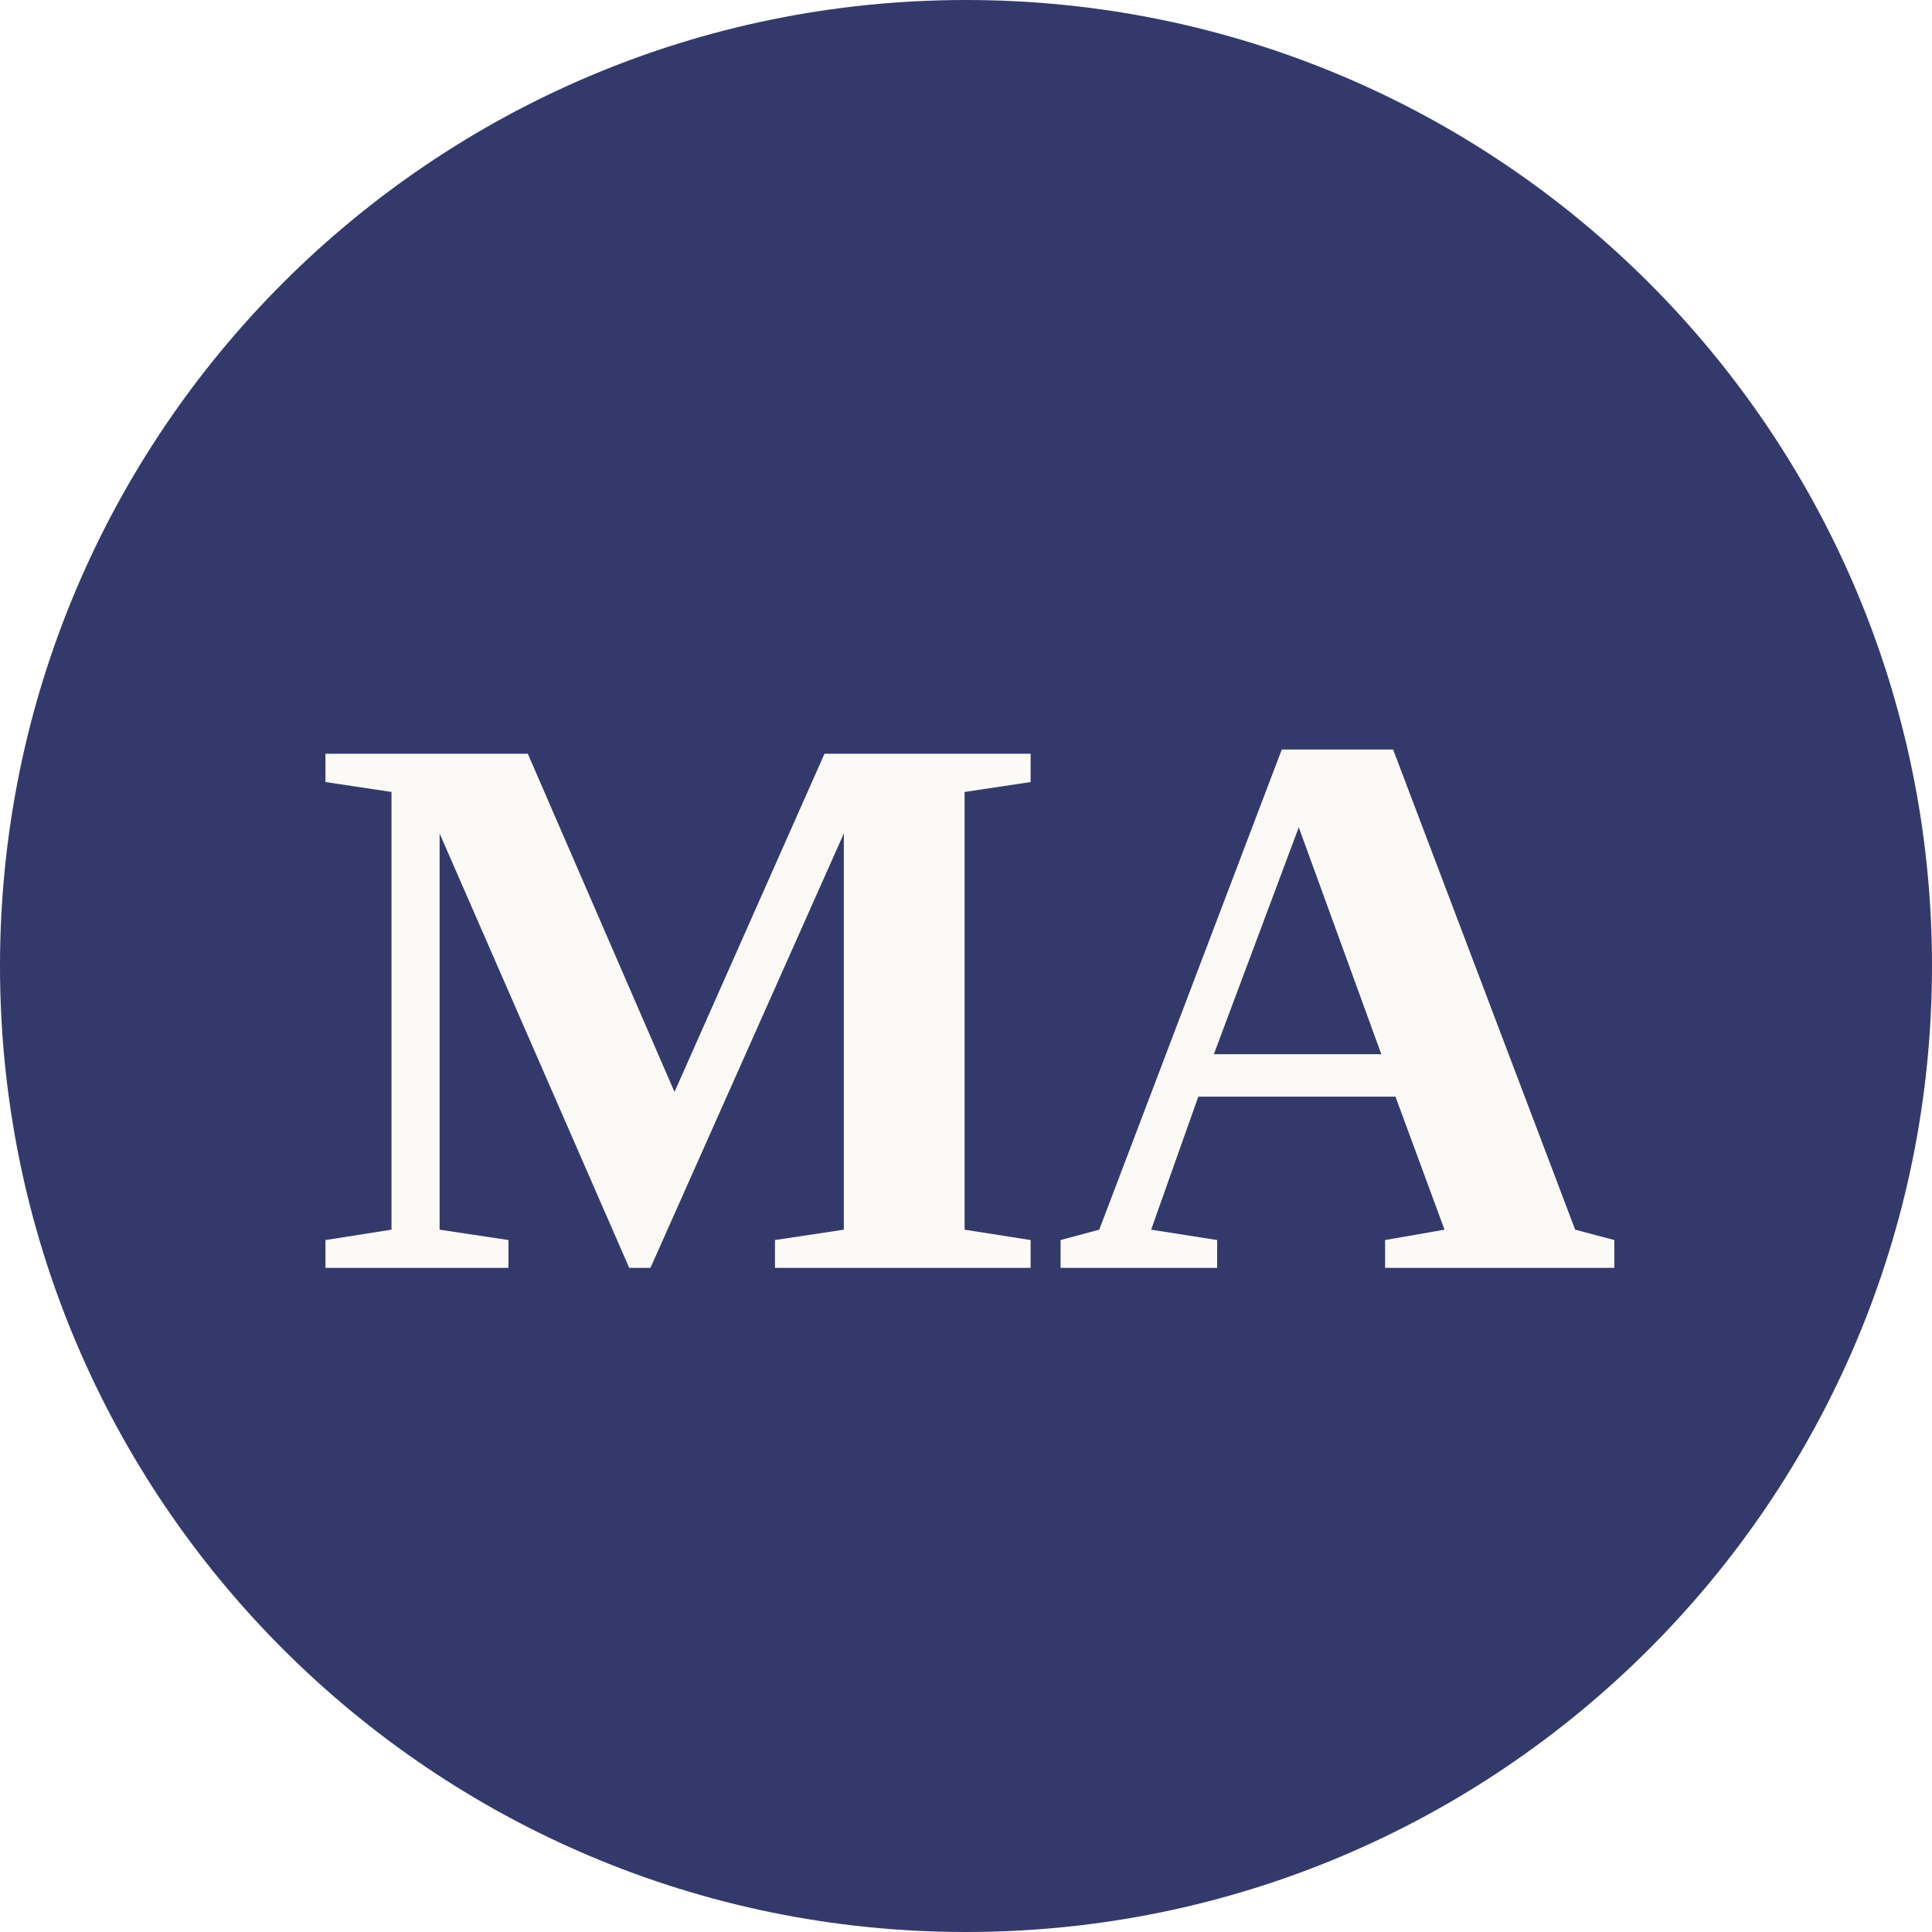
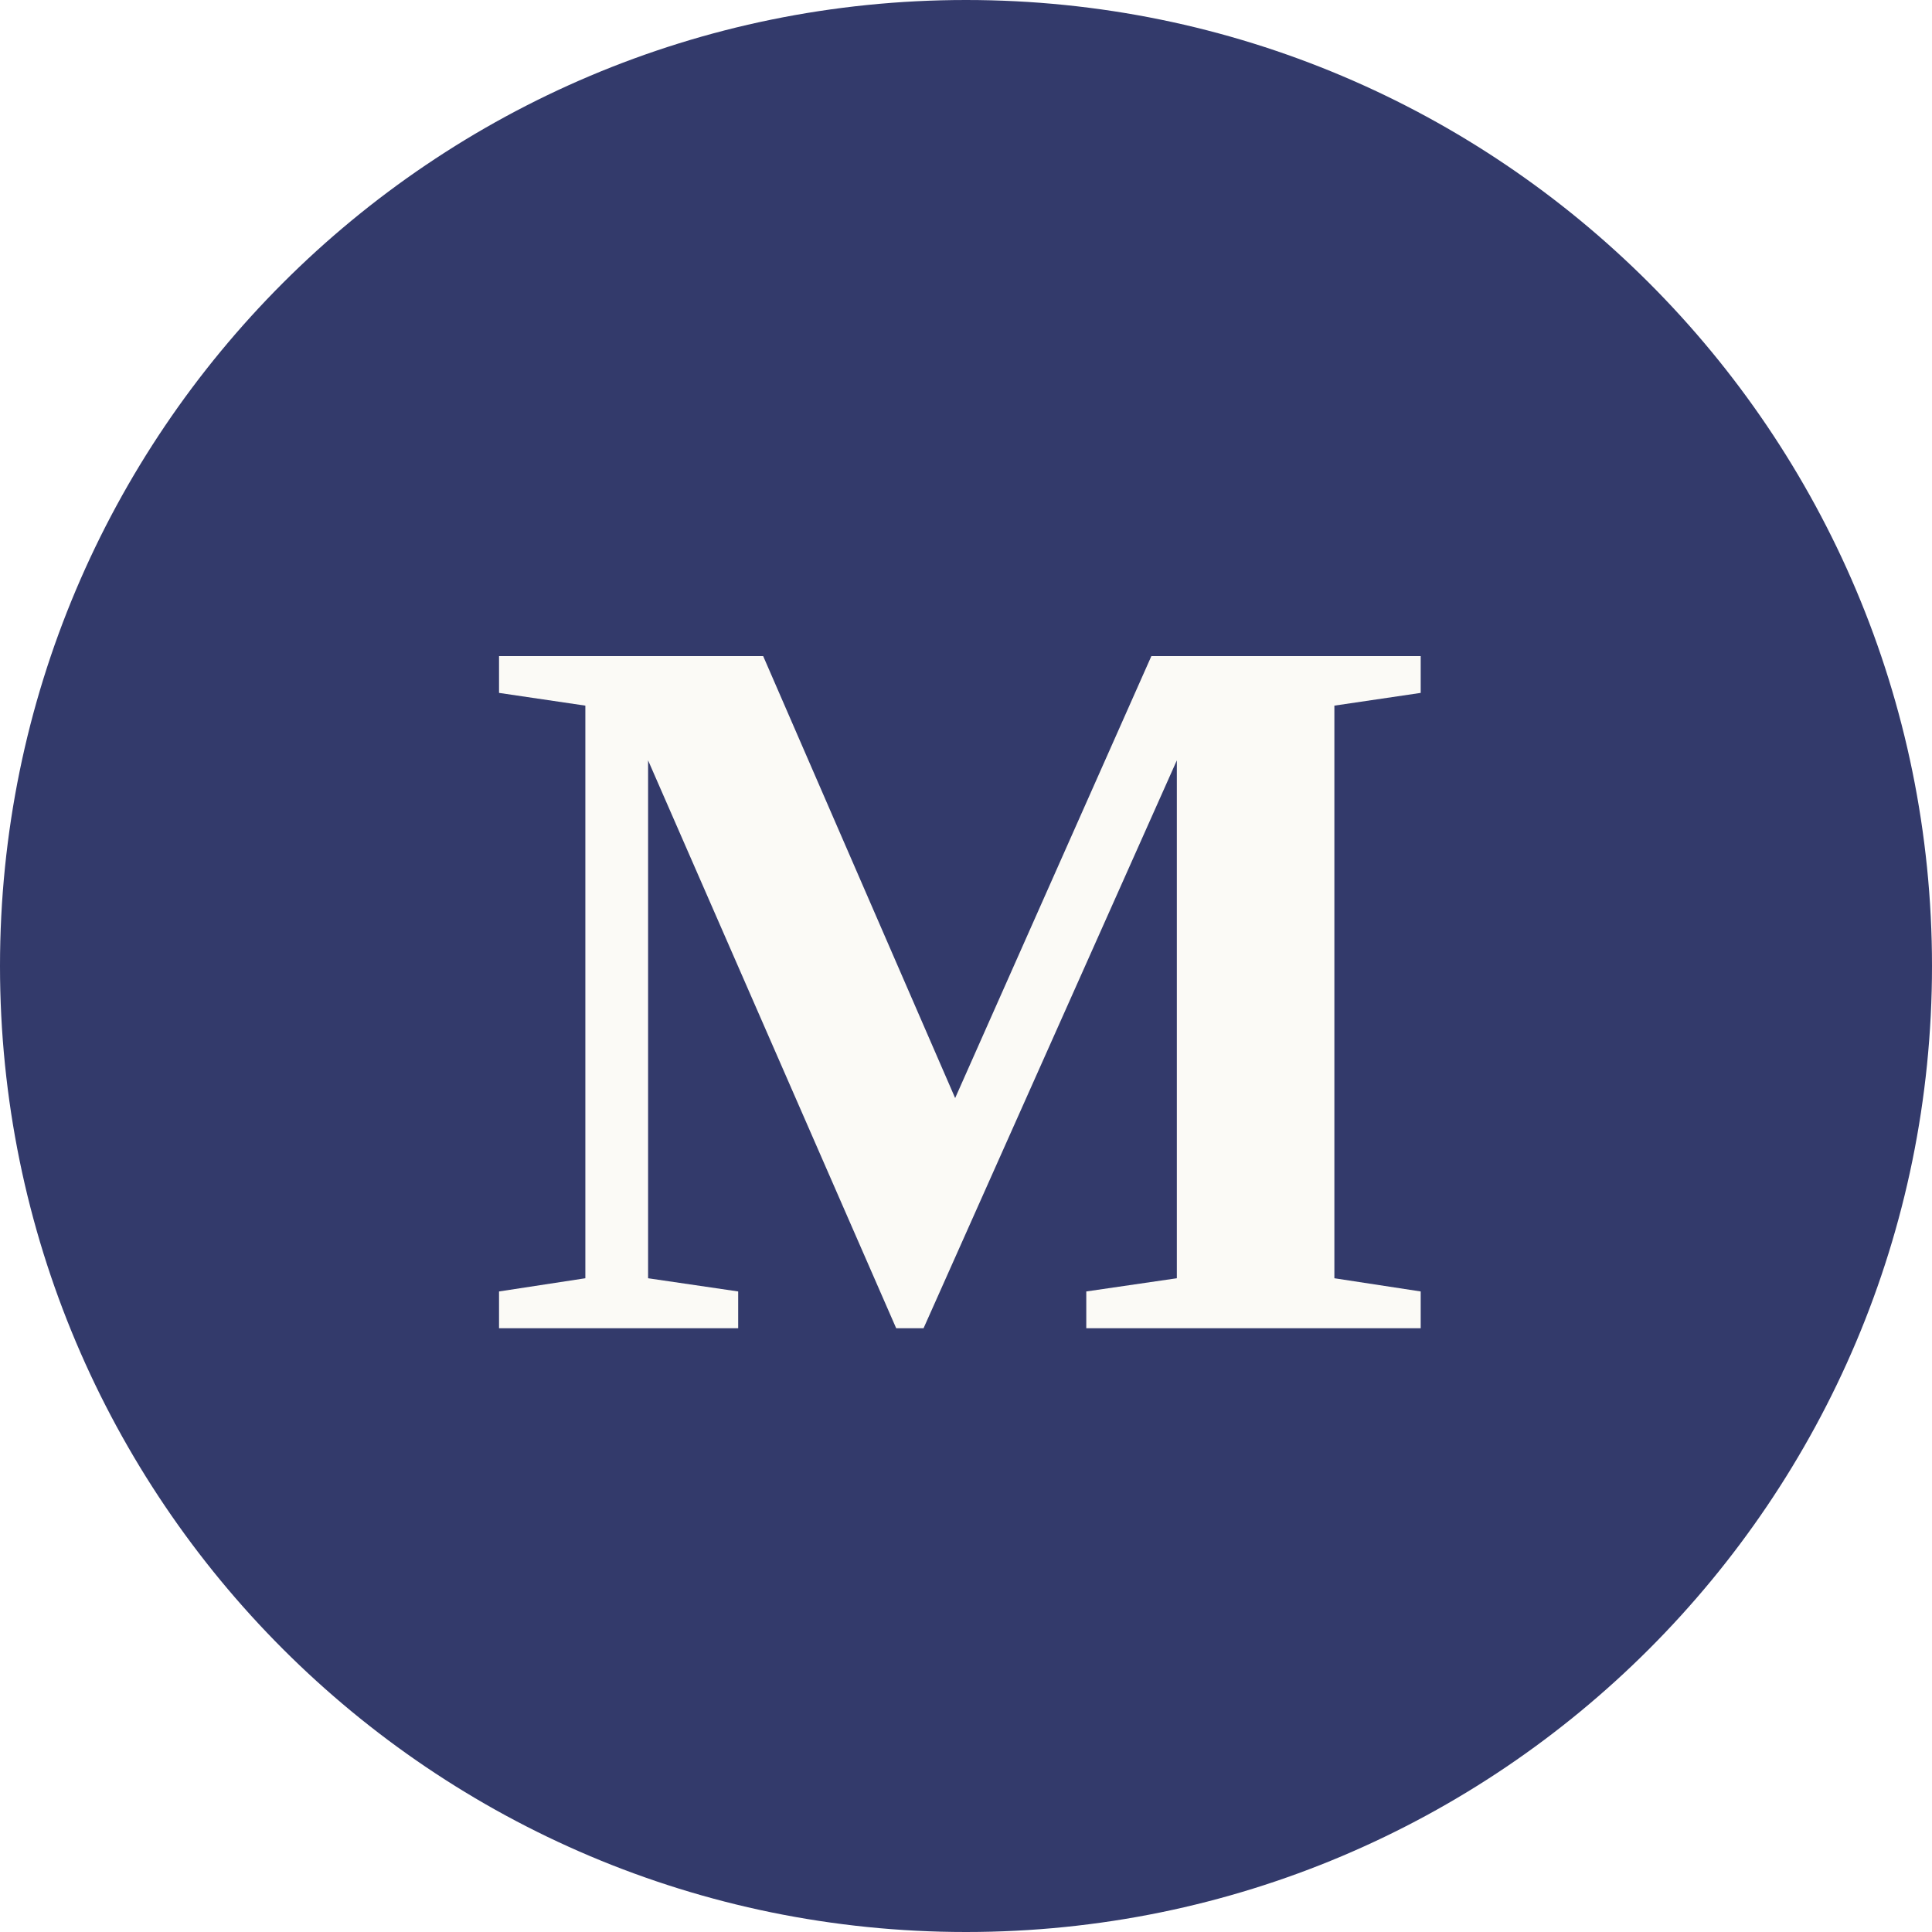
<svg xmlns="http://www.w3.org/2000/svg" viewBox="0 0 64 64">
  <circle cx="32" cy="32" r="32" fill="#333a6b" />
-   <text x="32" y="42" font-family="Georgia, 'Times New Roman', serif" font-size="26" font-weight="600" fill="#fbfaf6" text-anchor="middle">MA</text>
+   <text x="32" y="44" font-family="Georgia, 'Times New Roman', serif" font-size="34" font-weight="600" fill="#fbfaf6" text-anchor="middle">M</text>
</svg>
